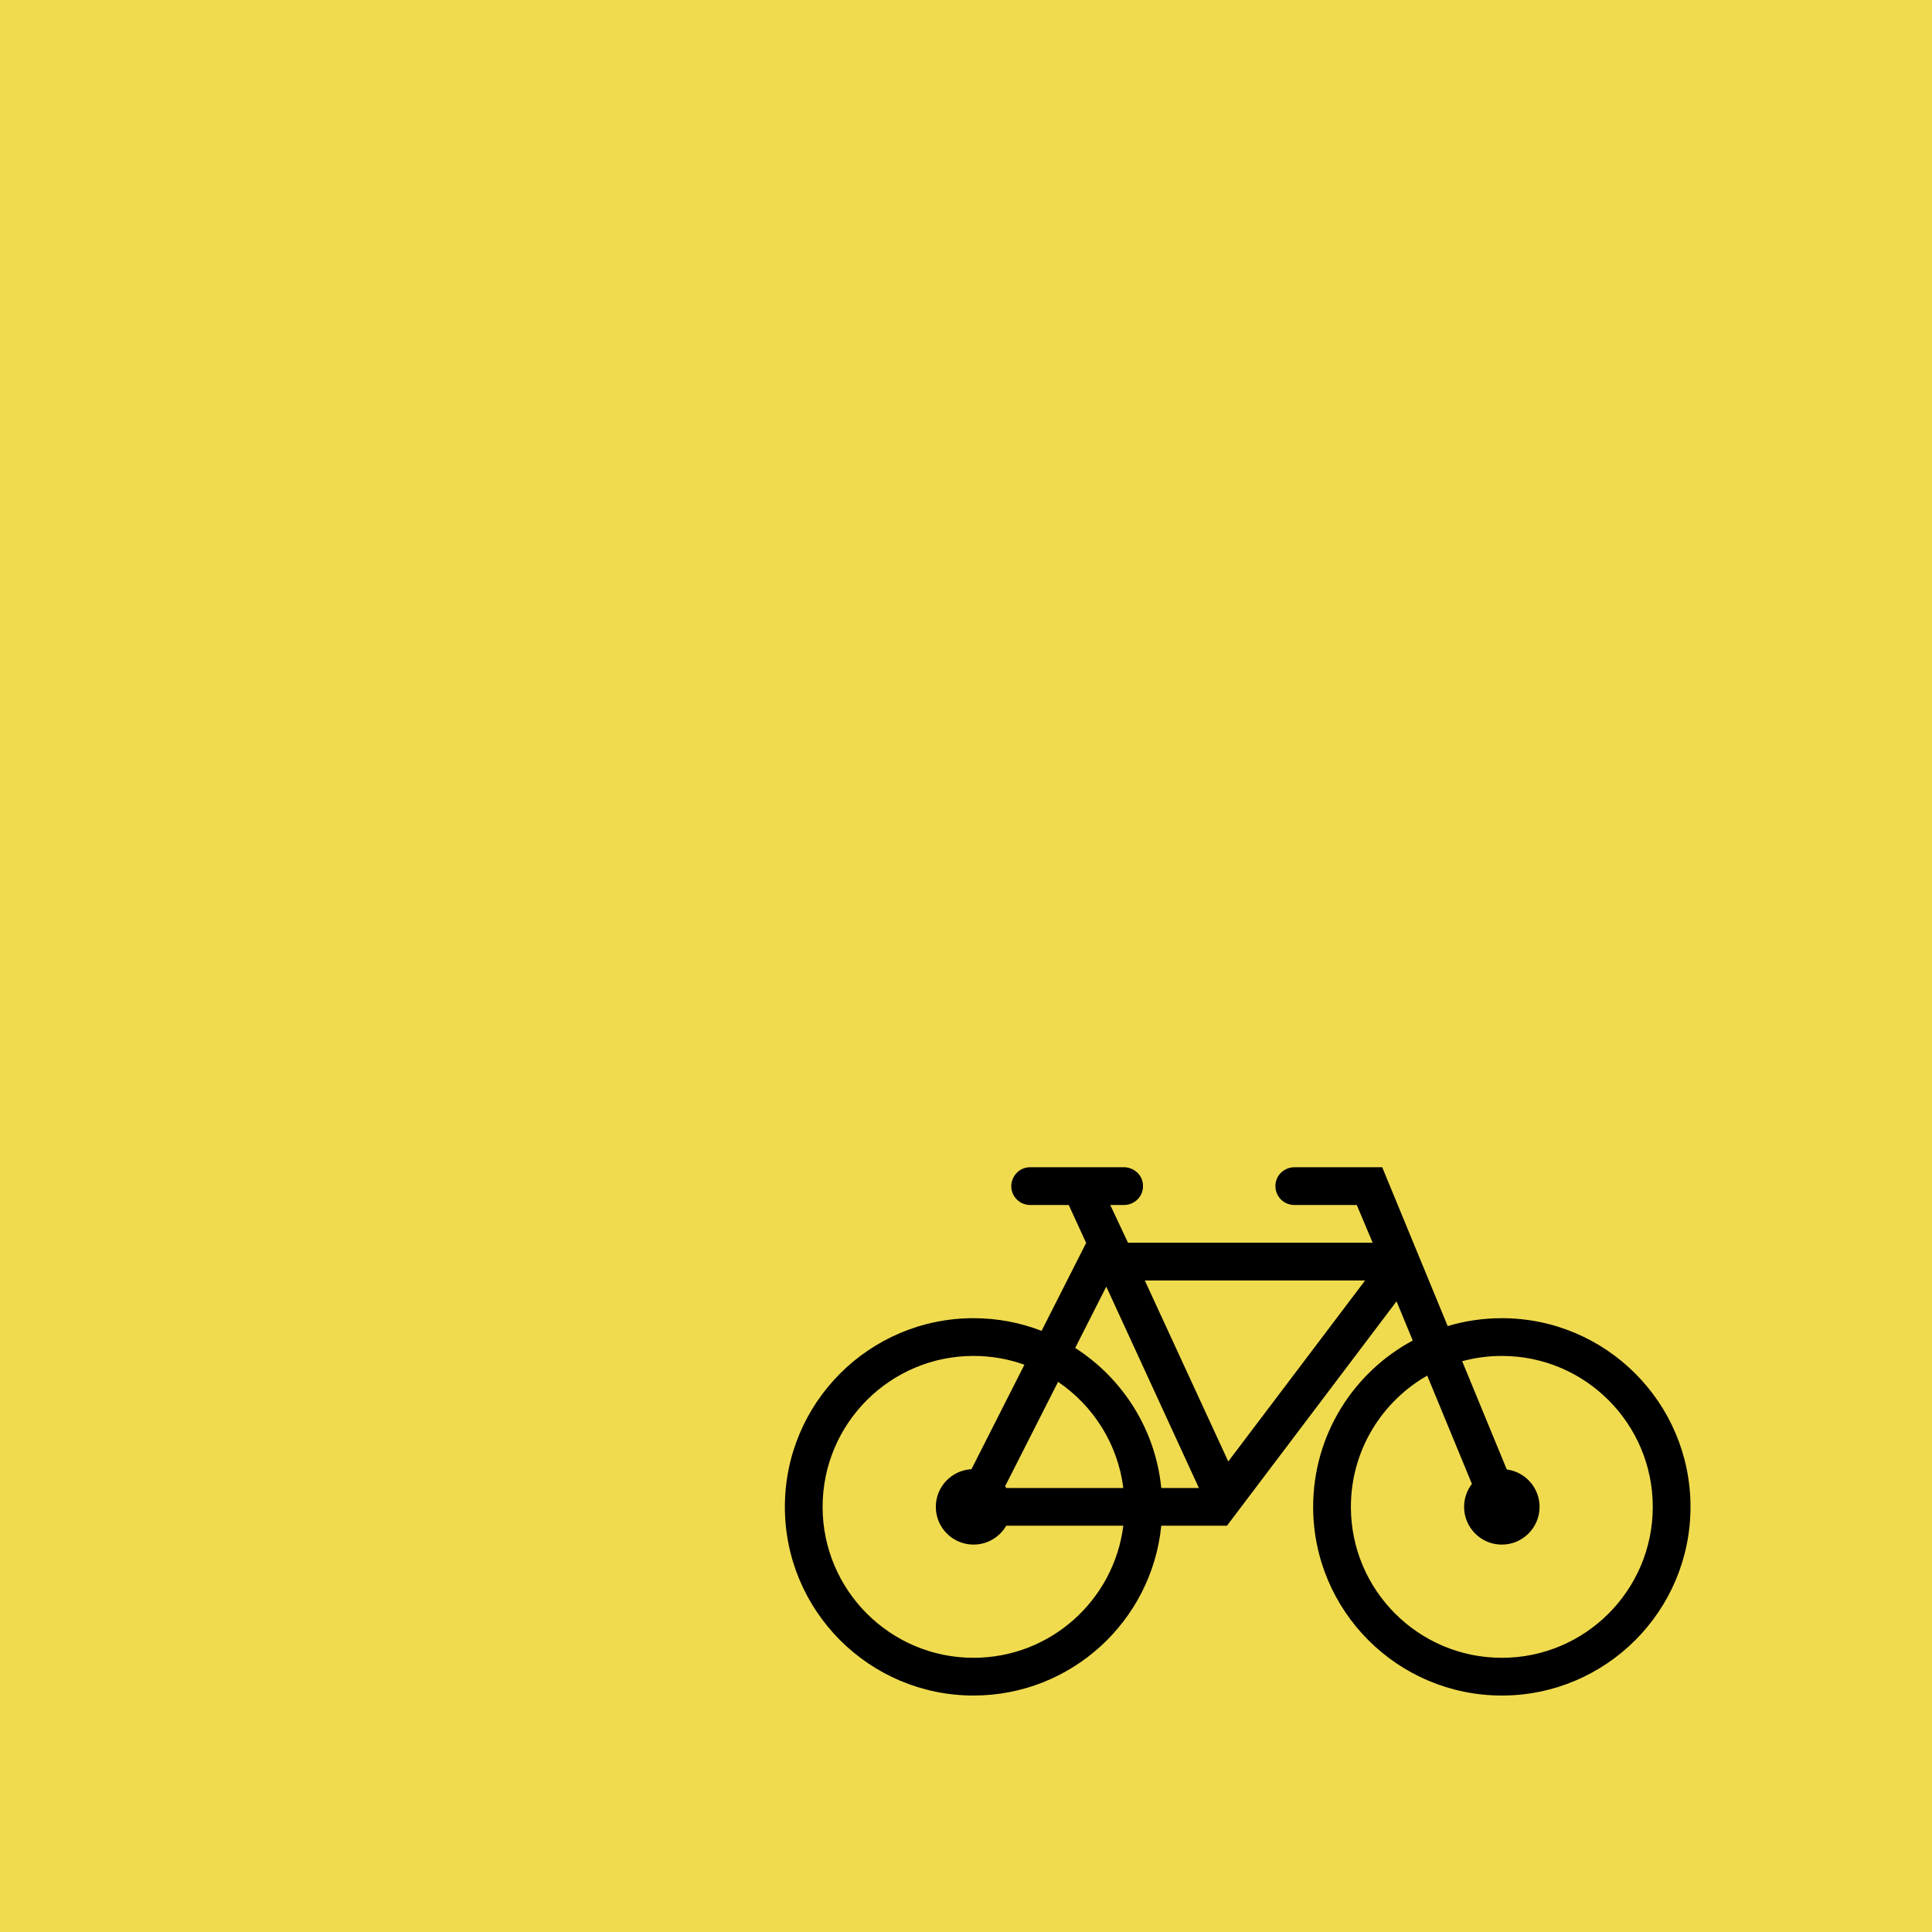
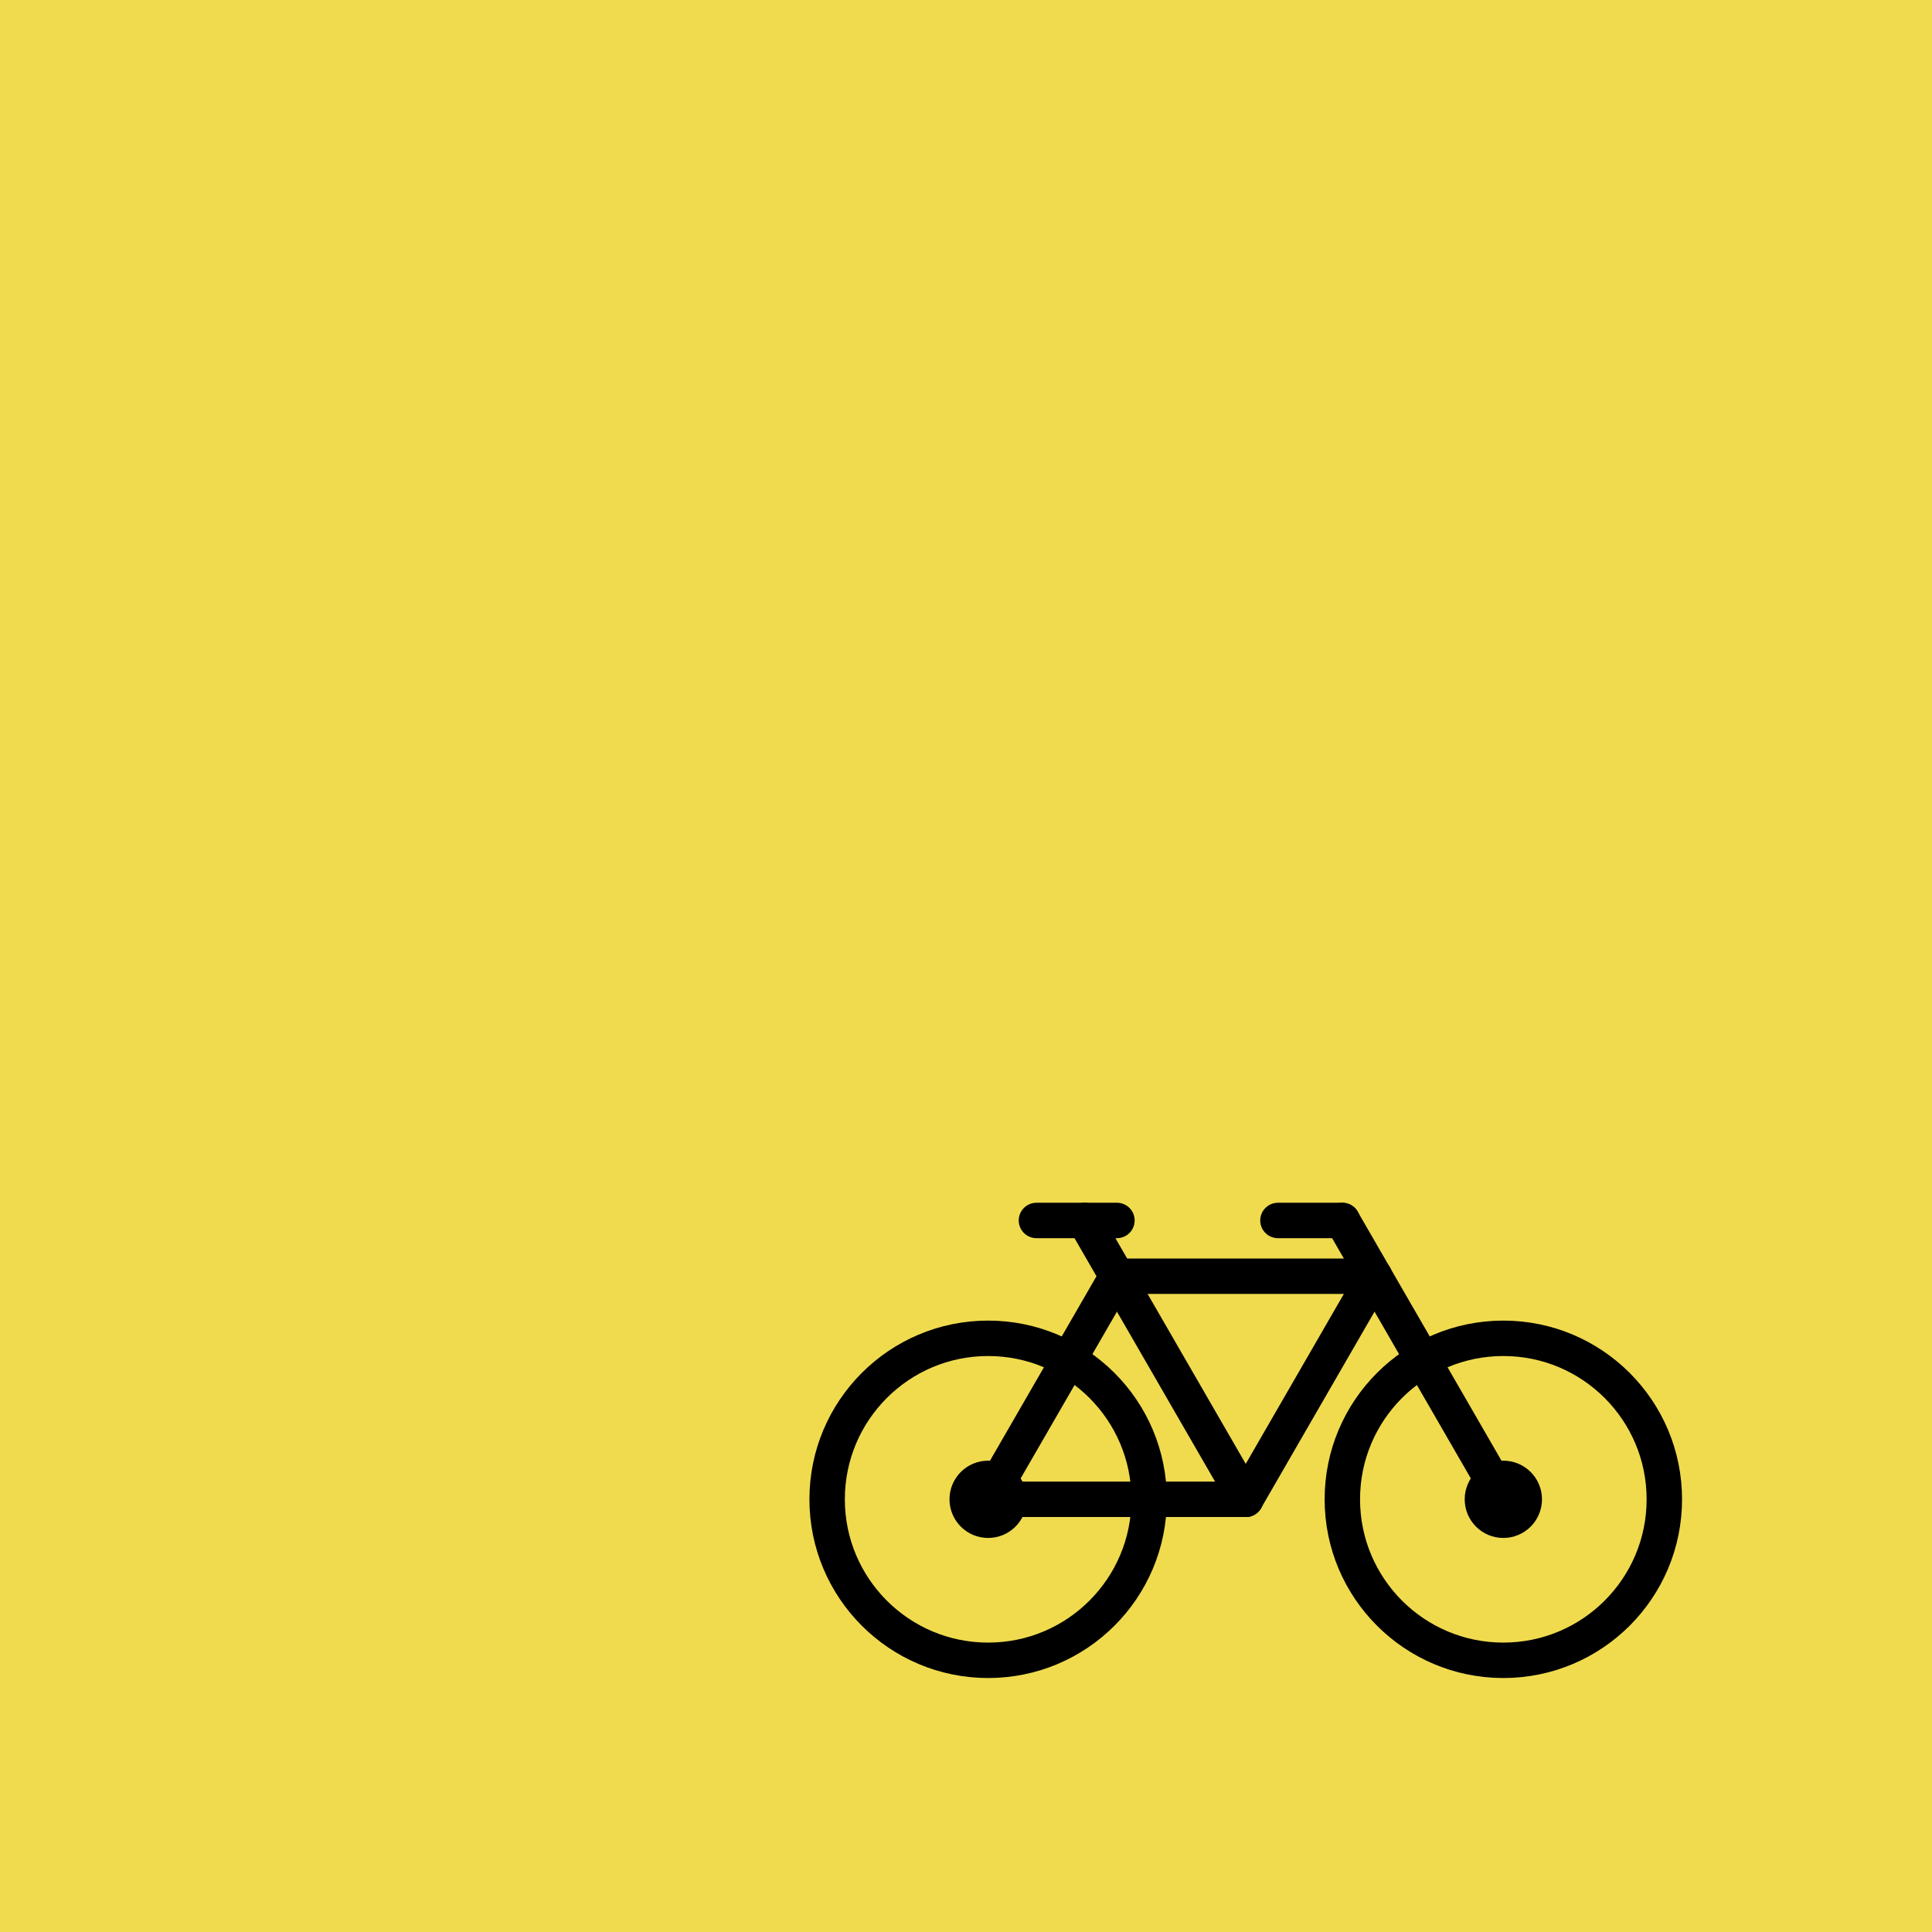
<svg xmlns="http://www.w3.org/2000/svg" version="1.1" width="192px" height="192px" viewBox="0 0 192 192">
-   <rect x="0" y="0" width="192" height="192" fill="#f0db4f" stroke="none" />
-   <path shape-rendering="geometricPrecision" d="M 143.869,131.784 C 145.571,131.274 147.382,131 149.25,131 159.596,131 168,139.4 168,149.75 168,160.1 159.596,168.5 149.25,168.5 c -10.35,0 -18.75,-8.4 -18.75,-18.75 0,-7.148 4.005,-13.365 9.896,-16.53 l -1.609,-3.896 -16.853,22.301 h -6.529 C 114.465,161.094 106.463,168.5 96.75,168.5 86.4,168.5 78,160.1 78,149.75 78,139.4 86.4,131 96.75,131 c 2.381,0 4.665,0.446 6.761,1.26 l 4.429,-8.741 -1.732,-3.769 h -3.833 c -1.039,0 -1.875,-0.84 -1.875,-1.875 0,-0.896 0.709,-1.875 1.875,-1.875 h 9.341 c 0.896,0 1.875,0.709 1.875,1.875 0,1.166 -0.975,1.875 -1.875,1.875 h -1.38 l 1.762,3.75 h 24.315 L 134.835,119.75 h -6.21 c -1.039,0 -1.875,-0.84 -1.875,-1.875 0,-1.166 0.971,-1.875 1.875,-1.875 h 8.738 z m -42.064,3.84 c -1.579,-0.566 -3.281,-0.874 -5.055,-0.874 -8.28,0 -15,6.72 -15,15 0,8.28 6.72,15 15,15 7.643,0 13.957,-5.73 14.884,-13.125 H 99.998 c -0.652,1.121 -1.864,1.875 -3.248,1.875 -2.07,0 -3.75,-1.68 -3.75,-3.75 0,-1.999 1.571,-3.638 3.544,-3.743 z m 40.031,1.084 c -4.53,2.584 -7.586,7.459 -7.586,13.043 0,8.28 6.72,15 15,15 8.28,0 15,-6.72 15,-15 0,-8.28 -6.72,-15 -15,-15 -1.365,0 -2.685,0.184 -3.941,0.525 l 4.433,10.759 c 1.841,0.24 3.259,1.815 3.259,3.716 0,2.07 -1.684,3.75 -3.75,3.75 -2.07,0 -3.75,-1.68 -3.75,-3.75 0,-0.859 0.289,-1.65 0.776,-2.284 z m -36.686,0.619 -5.261,10.372 0.109,0.176 h 11.636 c -0.551,-4.384 -2.993,-8.186 -6.484,-10.549 m 1.702,-3.368 c 4.703,3.015 7.973,8.07 8.554,13.916 h 3.739 l -9.203,-20.01 z M 135.664,127.25 h -21.896 l 8.295,17.989 z" />
+   <rect x="0" y="0" width="192" height="192" fill="#f0db4f" />
+   <g transform="translate(79 149) scale(1.6)">
+     <circle cx="12" r="10" fill="none" stroke="black" stroke-width="2.2" />
+     <circle cx="12" r="2.4" fill="black" />
+     <line x1="12" x2="28" stroke="black" stroke-width="2.2" stroke-linecap="round" />
+     <line x1="12" x2="20" y2="-13.856" stroke="black" stroke-width="2.2" stroke-linecap="round" />
+     <line x1="18" y1="-17.32" x2="28" stroke="black" stroke-width="2.2" stroke-linecap="round" />
+     <line x1="20" y1="-13.856" x2="36" y2="-13.856" stroke="black" stroke-width="2.2" stroke-linecap="round" />
+     <line x1="36" y1="-13.856" x2="28" stroke="black" stroke-width="2.2" stroke-linecap="round" />
+     <line x1="34" y1="-17.32" x2="44" stroke="black" stroke-width="2.2" stroke-linecap="round" />
+     <line x1="15" y1="-17.32" x2="20" y2="-17.32" stroke="black" stroke-width="2.2" stroke-linecap="round" />
+     <line x1="30" y1="-17.32" x2="34" y2="-17.32" stroke="black" stroke-width="2.2" stroke-linecap="round" />
+     <circle cx="44" r="10" fill="none" stroke="black" stroke-width="2.2" />
+     <circle cx="44" r="2.4" fill="black" />
+   </g>
</svg>
